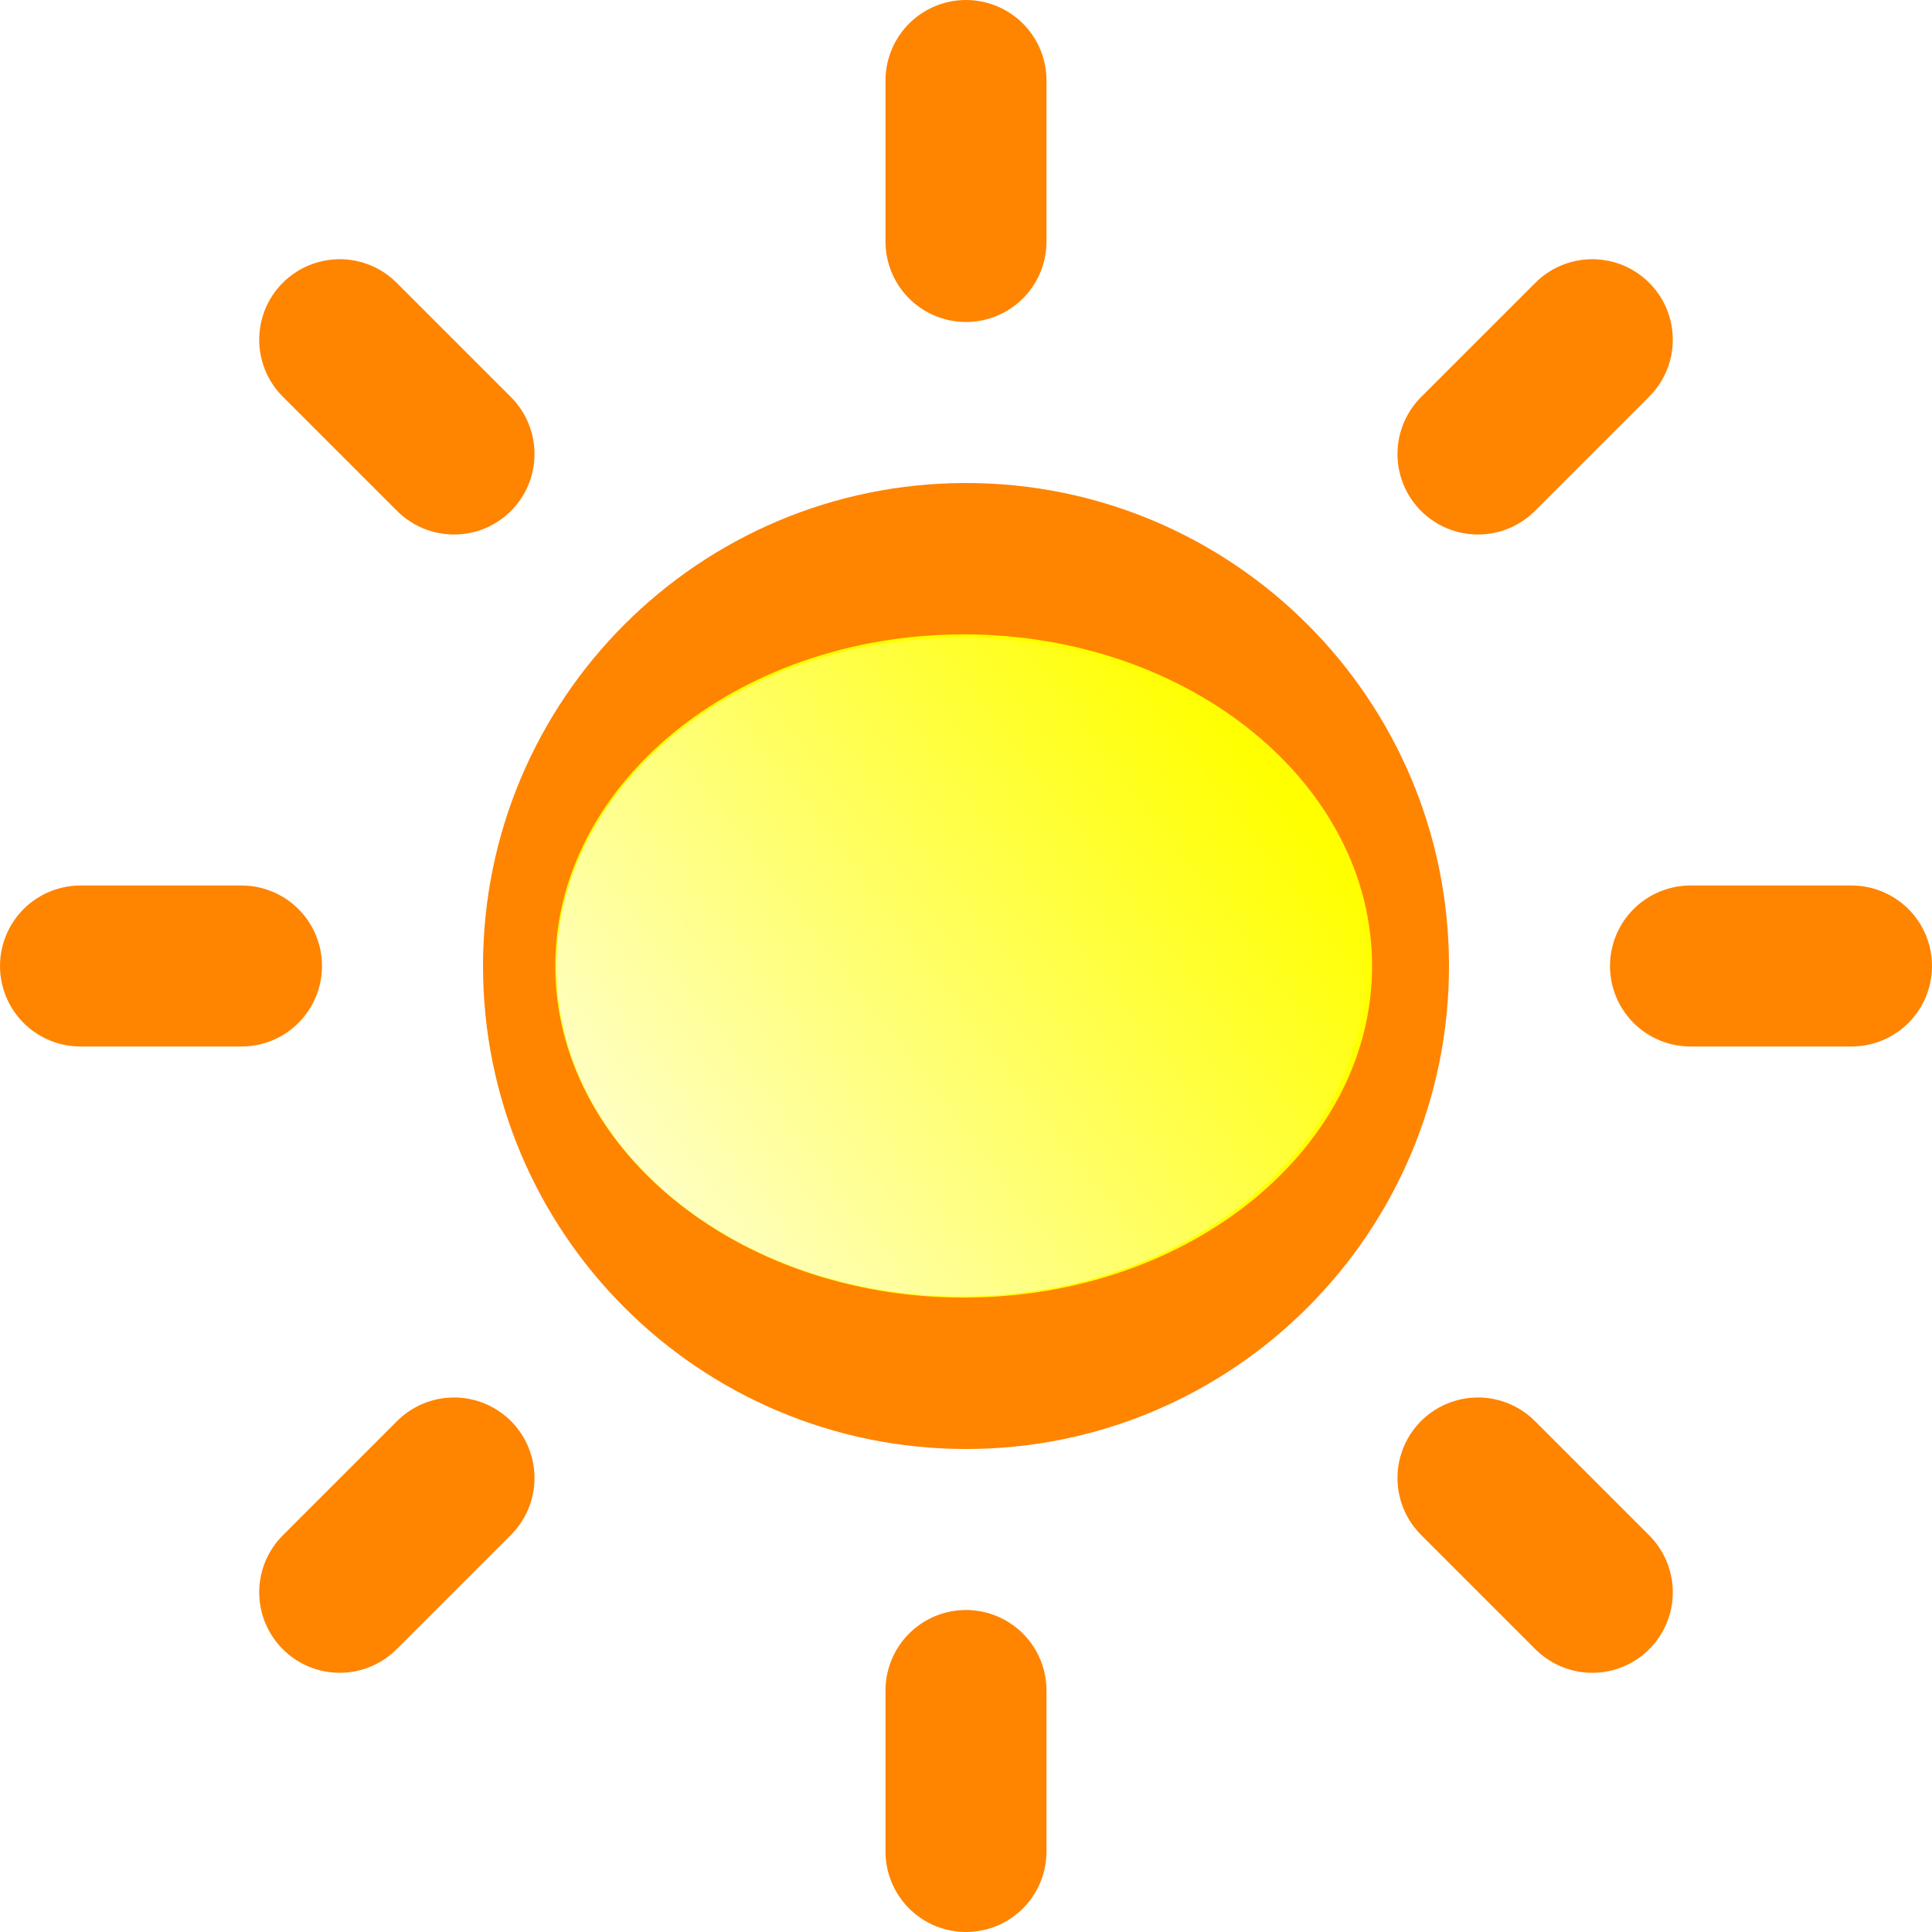
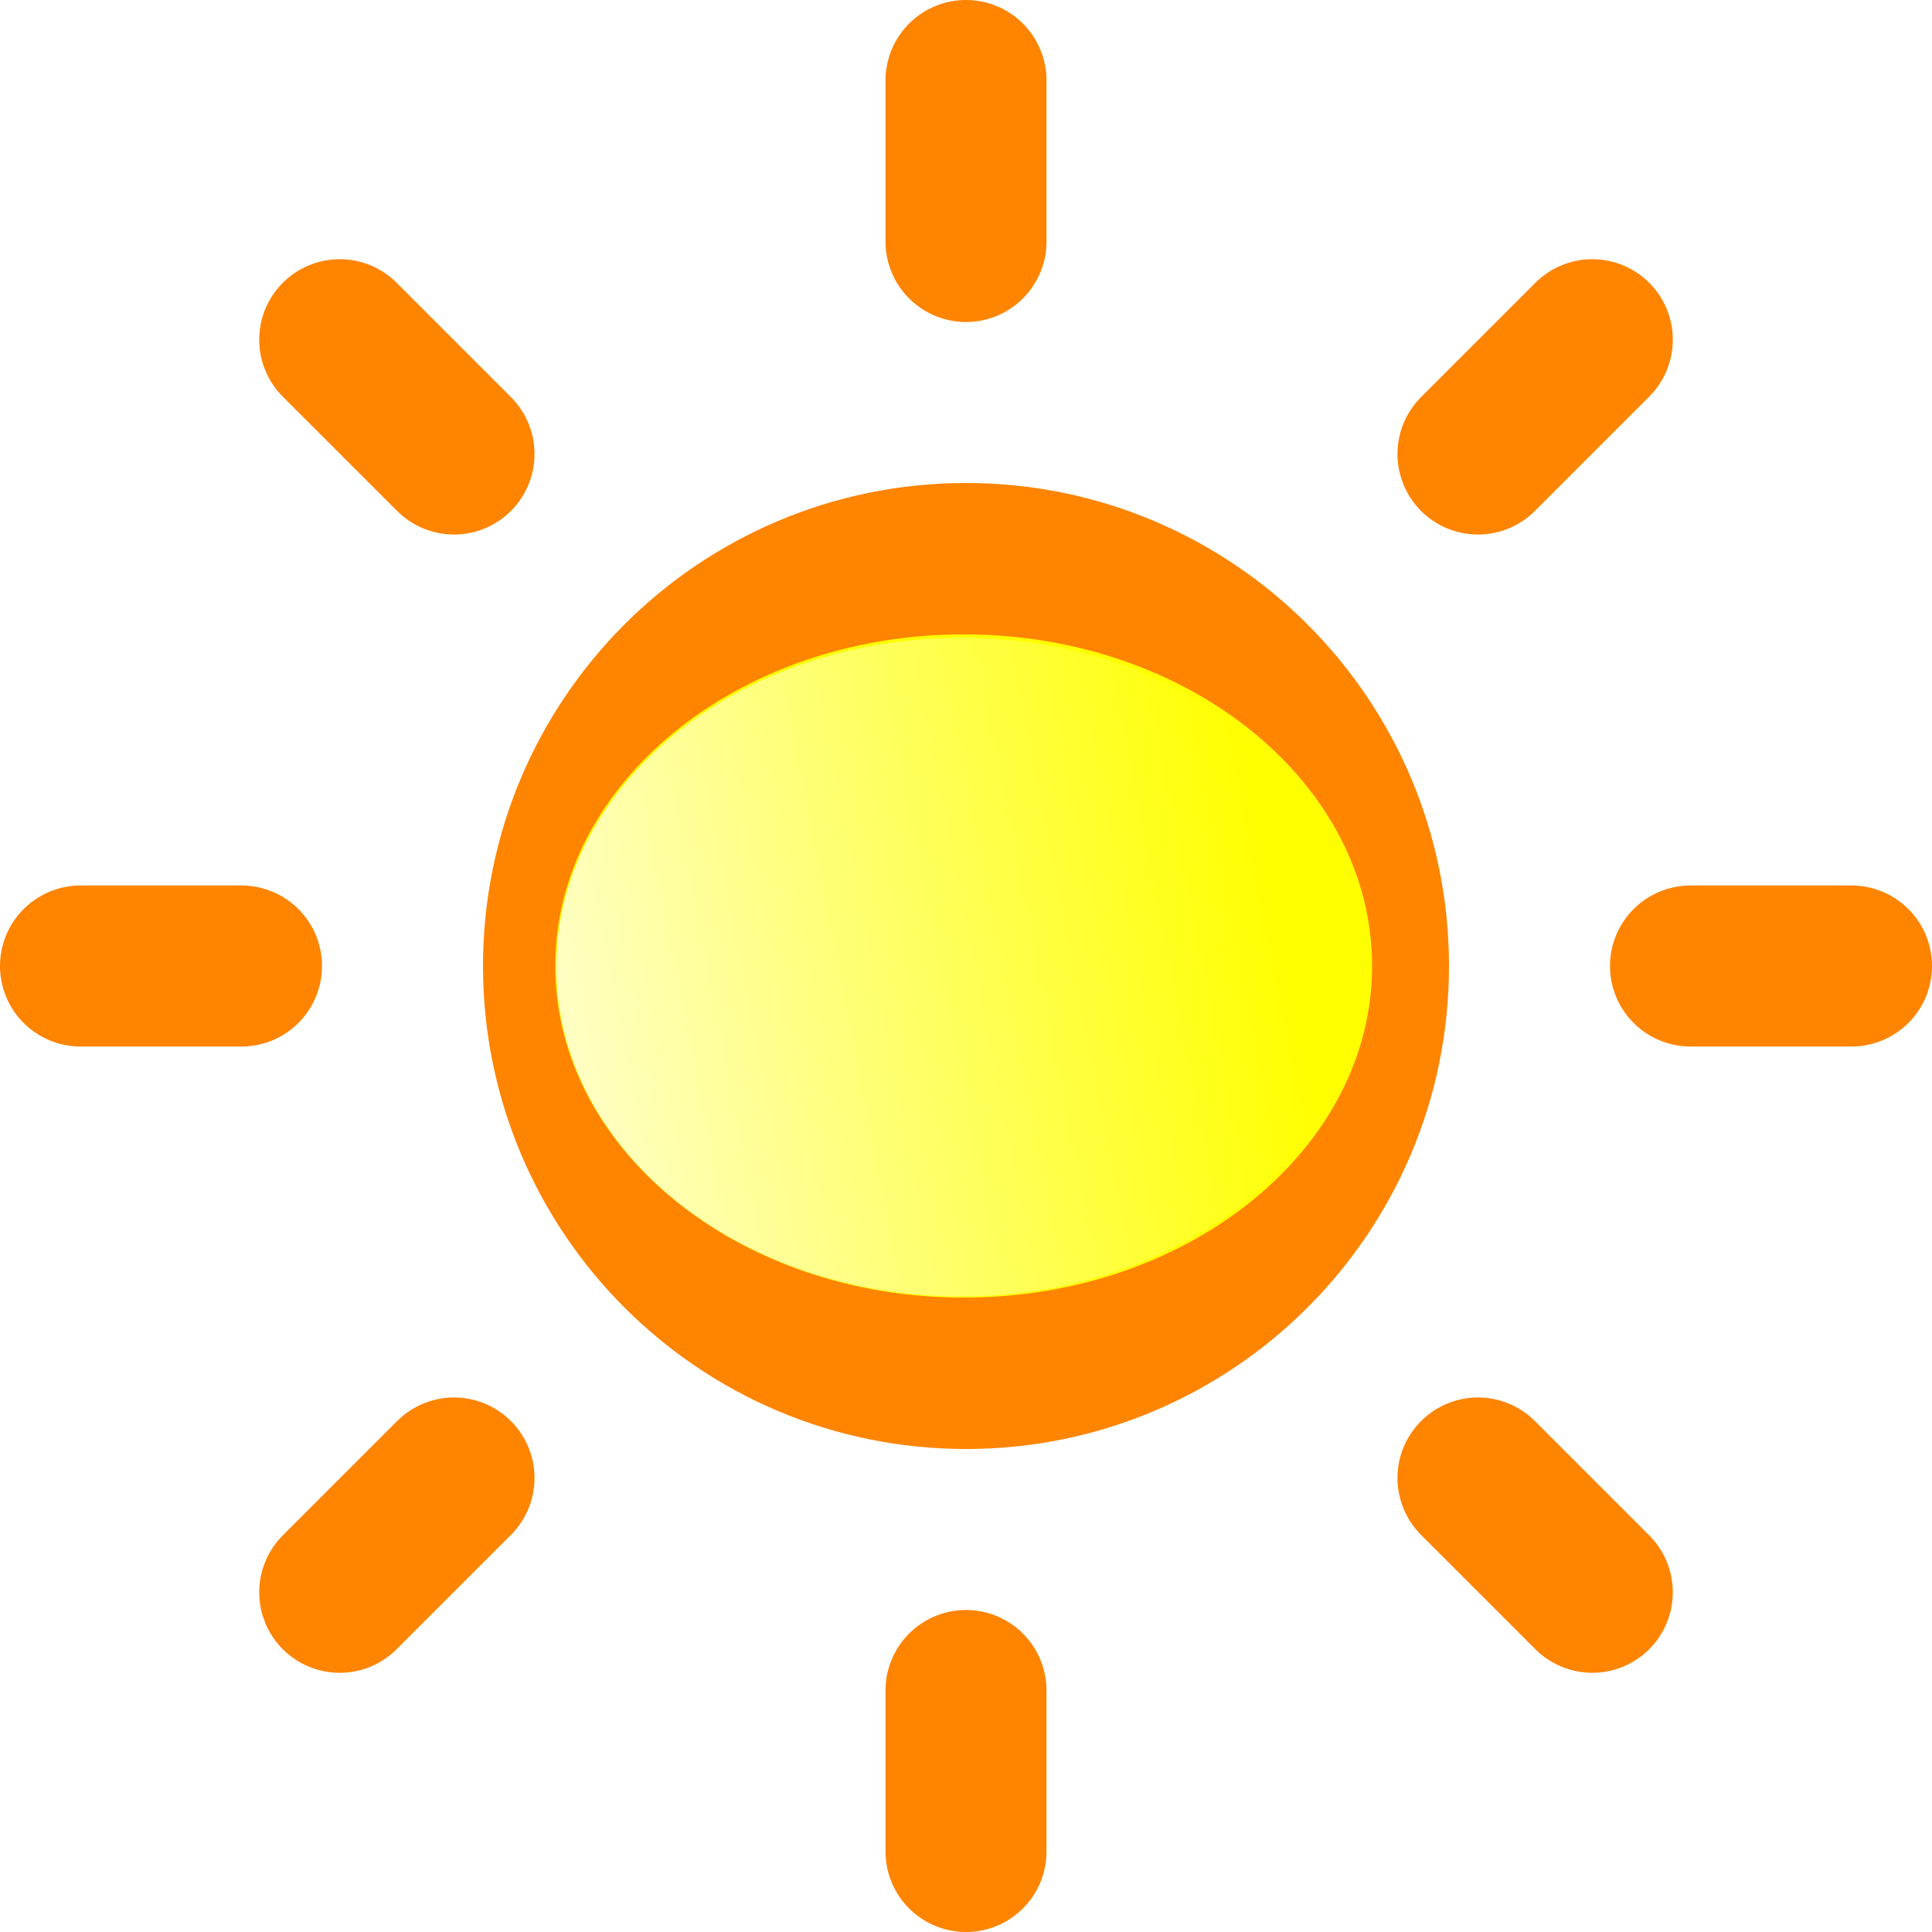
- <svg xmlns="http://www.w3.org/2000/svg" xmlns:xlink="http://www.w3.org/1999/xlink" width="72" height="72" viewBox="0 0 24 24" fill="none" stroke="#ff8400" stroke-width="2" stroke-linecap="round" stroke-linejoin="round" class="feather feather-sun" version="1.1" id="svg20">
+ <svg xmlns="http://www.w3.org/2000/svg" xmlns:xlink="http://www.w3.org/1999/xlink" id="svg20" version="1.1" class="feather feather-sun" stroke-linejoin="round" stroke-linecap="round" stroke-width="2" stroke="#ff8400" fill="none" viewBox="0 0 24 24" height="72" width="72">
  <defs id="defs24">
    <linearGradient id="linearGradient461">
-       <stop style="stop-color:#ffffff;stop-opacity:1;" offset="0" id="stop457" />
-       <stop style="stop-color:#ffffff;stop-opacity:0;" offset="1" id="stop459" />
+       <stop id="stop457" offset="0" style="stop-color:#ffffff;stop-opacity:0.76" />
+       <stop id="stop459" offset="1" style="stop-color:#ffffff;stop-opacity:0;" />
    </linearGradient>
-     <linearGradient xlink:href="#linearGradient461" id="linearGradient463" x1="5.32" y1="16.887" x2="15.817" y2="9.022" gradientUnits="userSpaceOnUse" gradientTransform="matrix(0.9304813,0,0,0.9188312,0.7494879,0.9087781)" />
+     <linearGradient gradientTransform="matrix(0.9304813,0,0,0.9188312,0.7494879,0.9087781)" gradientUnits="userSpaceOnUse" y2="9.022" x2="15.817" y1="10.834" x1="6.419" id="linearGradient463" xlink:href="#linearGradient461" />
  </defs>
-   <circle cx="12" cy="12" r="5" id="circle2" style="fill:#ffff00" />
-   <path id="line4" style="stroke-width:6" d="M 36,3 V 9 Z" transform="scale(0.3333333)" />
-   <line x1="12" y1="21" x2="12" y2="23" id="line6" />
-   <path id="line8" style="stroke-width:6" transform="scale(0.3333333)" d="m 12.66,12.66 4.26,4.26 z" />
-   <line x1="18.36" y1="18.36" x2="19.78" y2="19.78" id="line10" />
-   <line x1="1" y1="12" x2="3" y2="12" id="line12" />
-   <line x1="21" y1="12" x2="23" y2="12" id="line14" />
-   <line x1="4.22" y1="19.78" x2="5.64" y2="18.36" id="line16" />
-   <line x1="18.36" y1="5.64" x2="19.78" y2="4.22" id="line18" />
-   <ellipse style="fill:#ffff00;fill-rule:evenodd;stroke-width:0.667" id="path28" cx="12.029" cy="11.971" rx="5.407" ry="4.453" />
-   <ellipse ry="4.453" rx="5.407" cy="12" cx="11.971" id="path28-1" style="fill:#ffff00;fill-rule:evenodd;stroke-width:0.667" />
-   <ellipse style="fill:url(#linearGradient463);fill-opacity:1;fill-rule:evenodd;stroke:none;stroke-width:0.616" id="path28-1-1" cx="11.942" cy="12.014" rx="5.031" ry="4.092" />
+   <circle style="fill:#ffff00" id="circle2" r="5" cy="12" cx="12" />
+   <path transform="scale(0.3333333)" d="M 36,3 V 9 Z" style="stroke-width:6" id="line4" />
+   <line id="line6" y2="23" x2="12" y1="21" x1="12" />
+   <path d="m 12.66,12.66 4.26,4.26 z" transform="scale(0.3333333)" style="stroke-width:6" id="line8" />
+   <line id="line10" y2="19.78" x2="19.78" y1="18.36" x1="18.36" />
+   <line id="line12" y2="12" x2="3" y1="12" x1="1" />
+   <line id="line14" y2="12" x2="23" y1="12" x1="21" />
+   <line id="line16" y2="18.36" x2="5.64" y1="19.78" x1="4.22" />
+   <line id="line18" y2="4.22" x2="19.78" y1="5.64" x1="18.36" />
+   <ellipse ry="4.453" rx="5.407" cy="11.971" cx="12.029" id="path28" style="fill:#ffff00;fill-rule:evenodd;stroke-width:0.667" />
+   <ellipse style="fill:#ffff00;fill-rule:evenodd;stroke-width:0.667" id="path28-1" cx="11.971" cy="12" rx="5.407" ry="4.453" />
+   <ellipse ry="4.092" rx="5.031" cy="12.014" cx="11.942" id="path28-1-1" style="fill:url(#linearGradient463);fill-opacity:1;fill-rule:evenodd;stroke:none;stroke-width:0.616" />
</svg>
